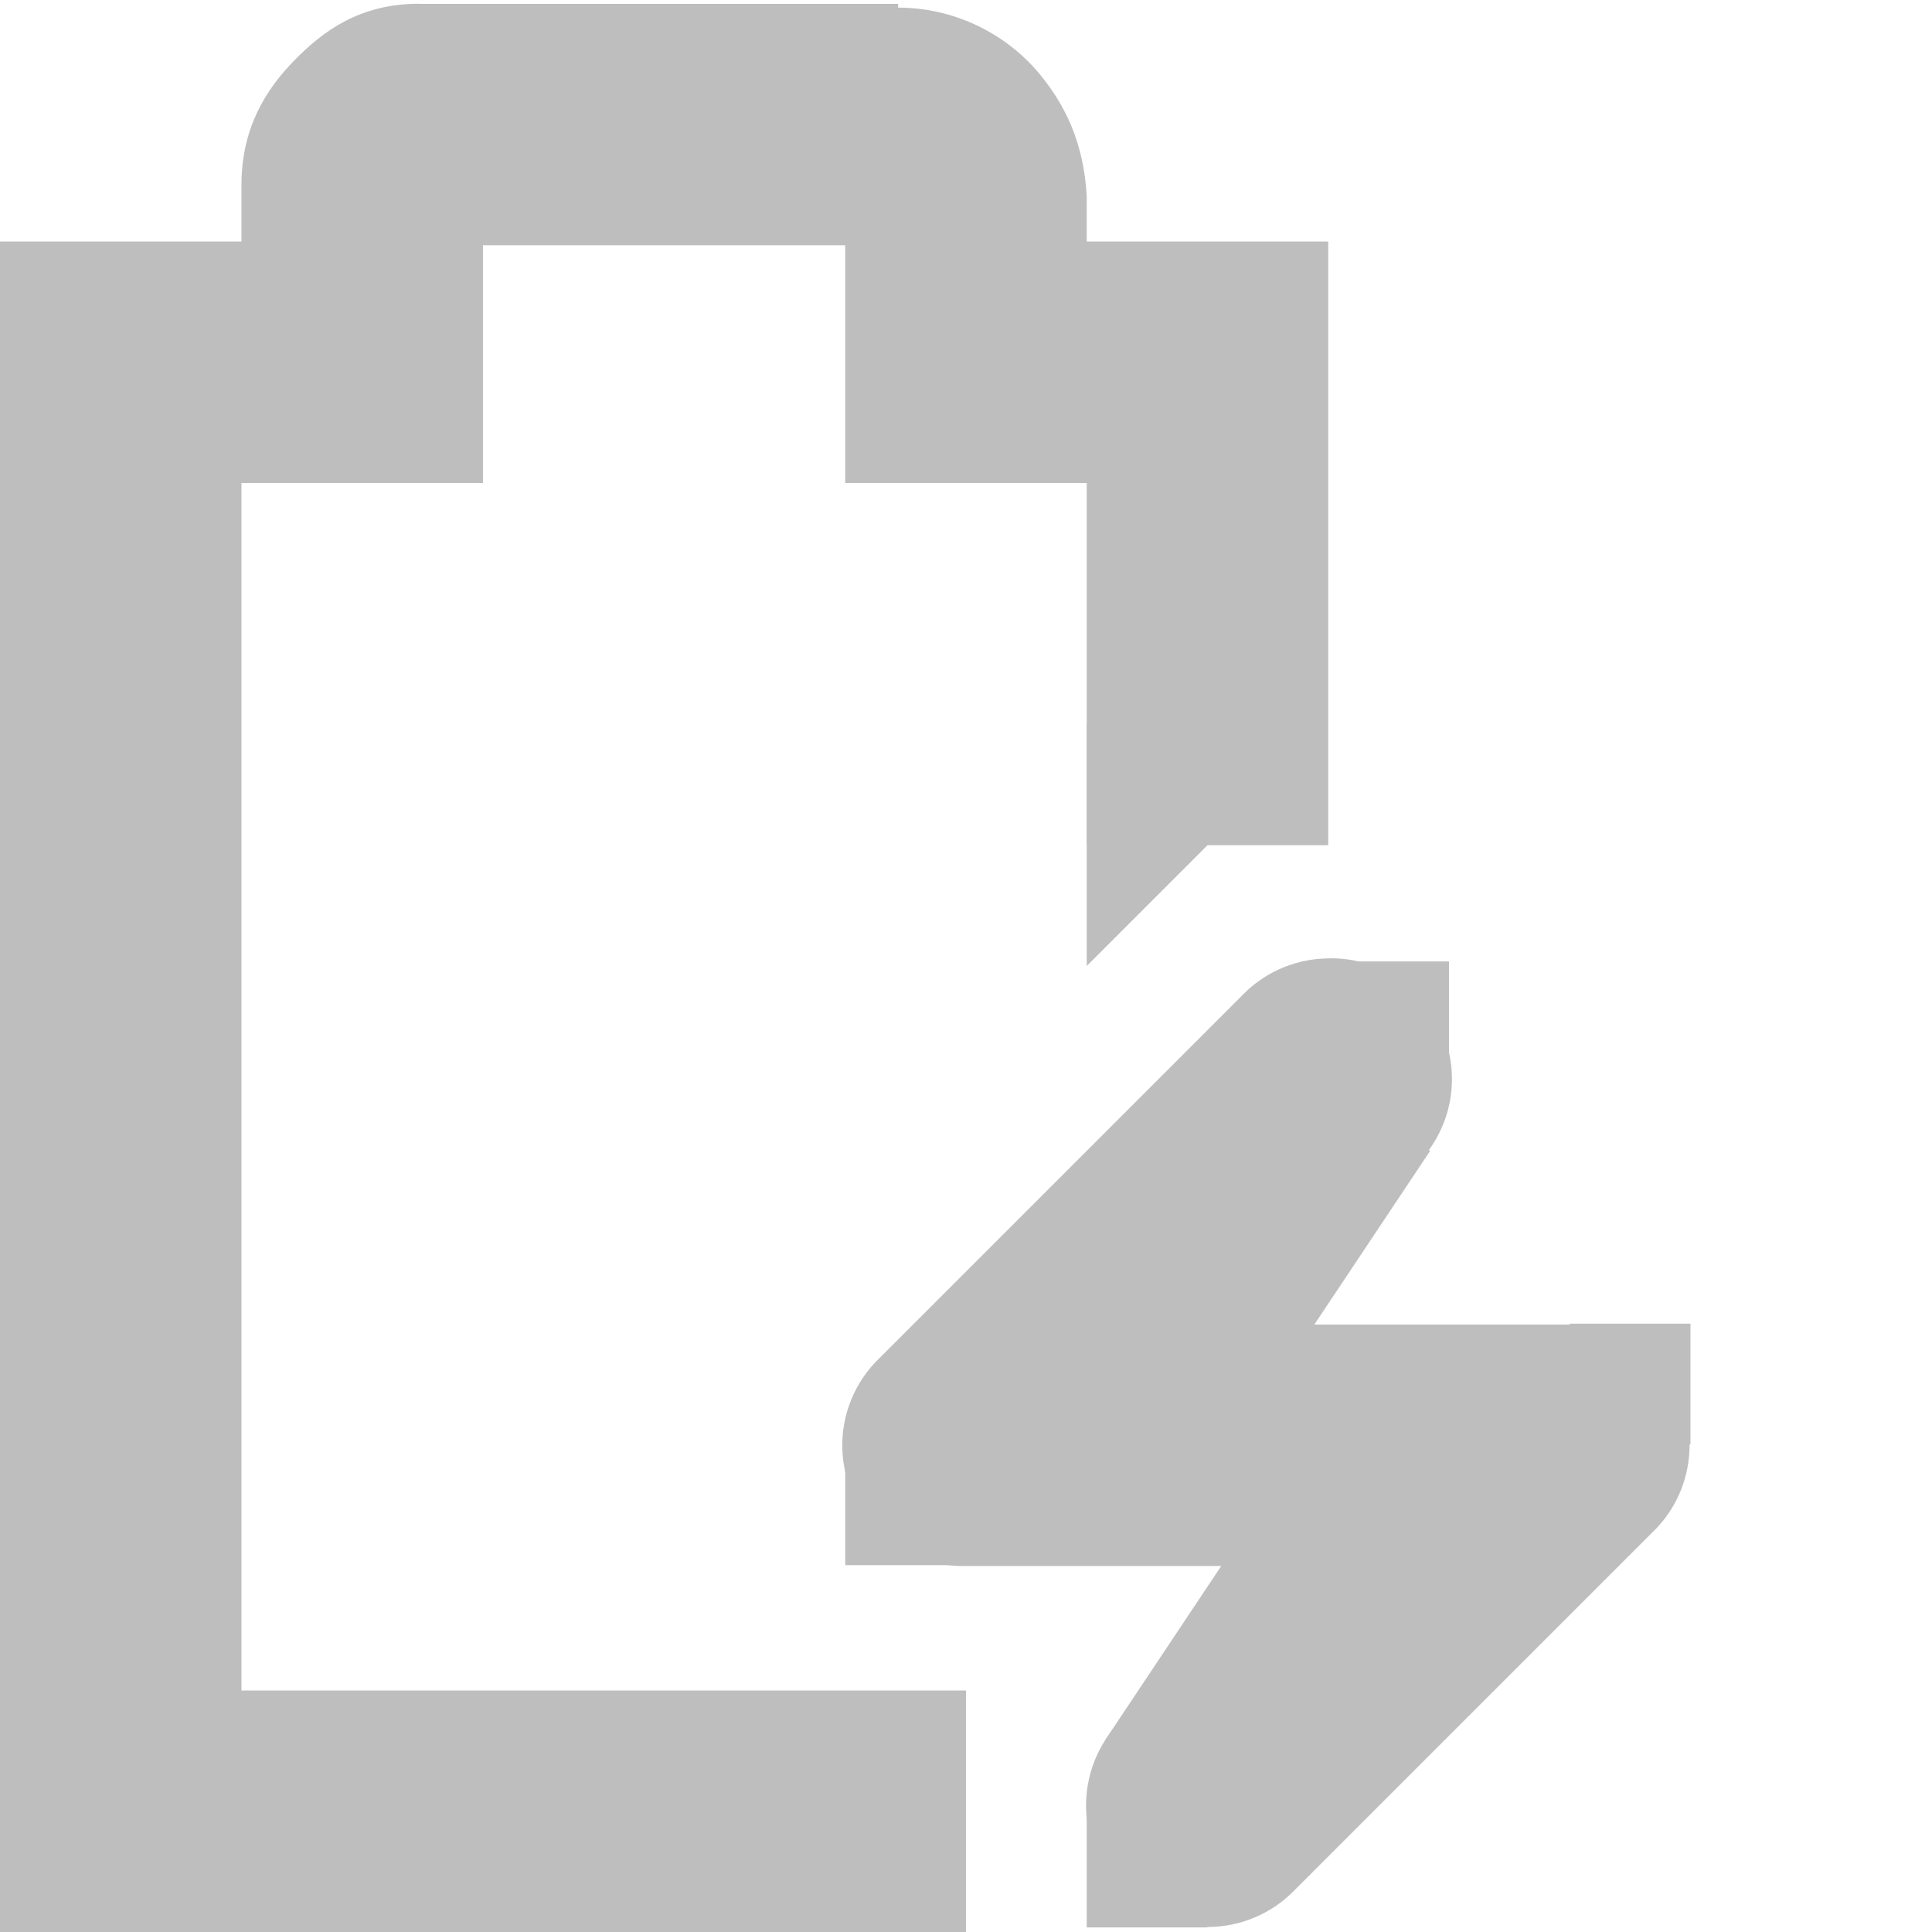
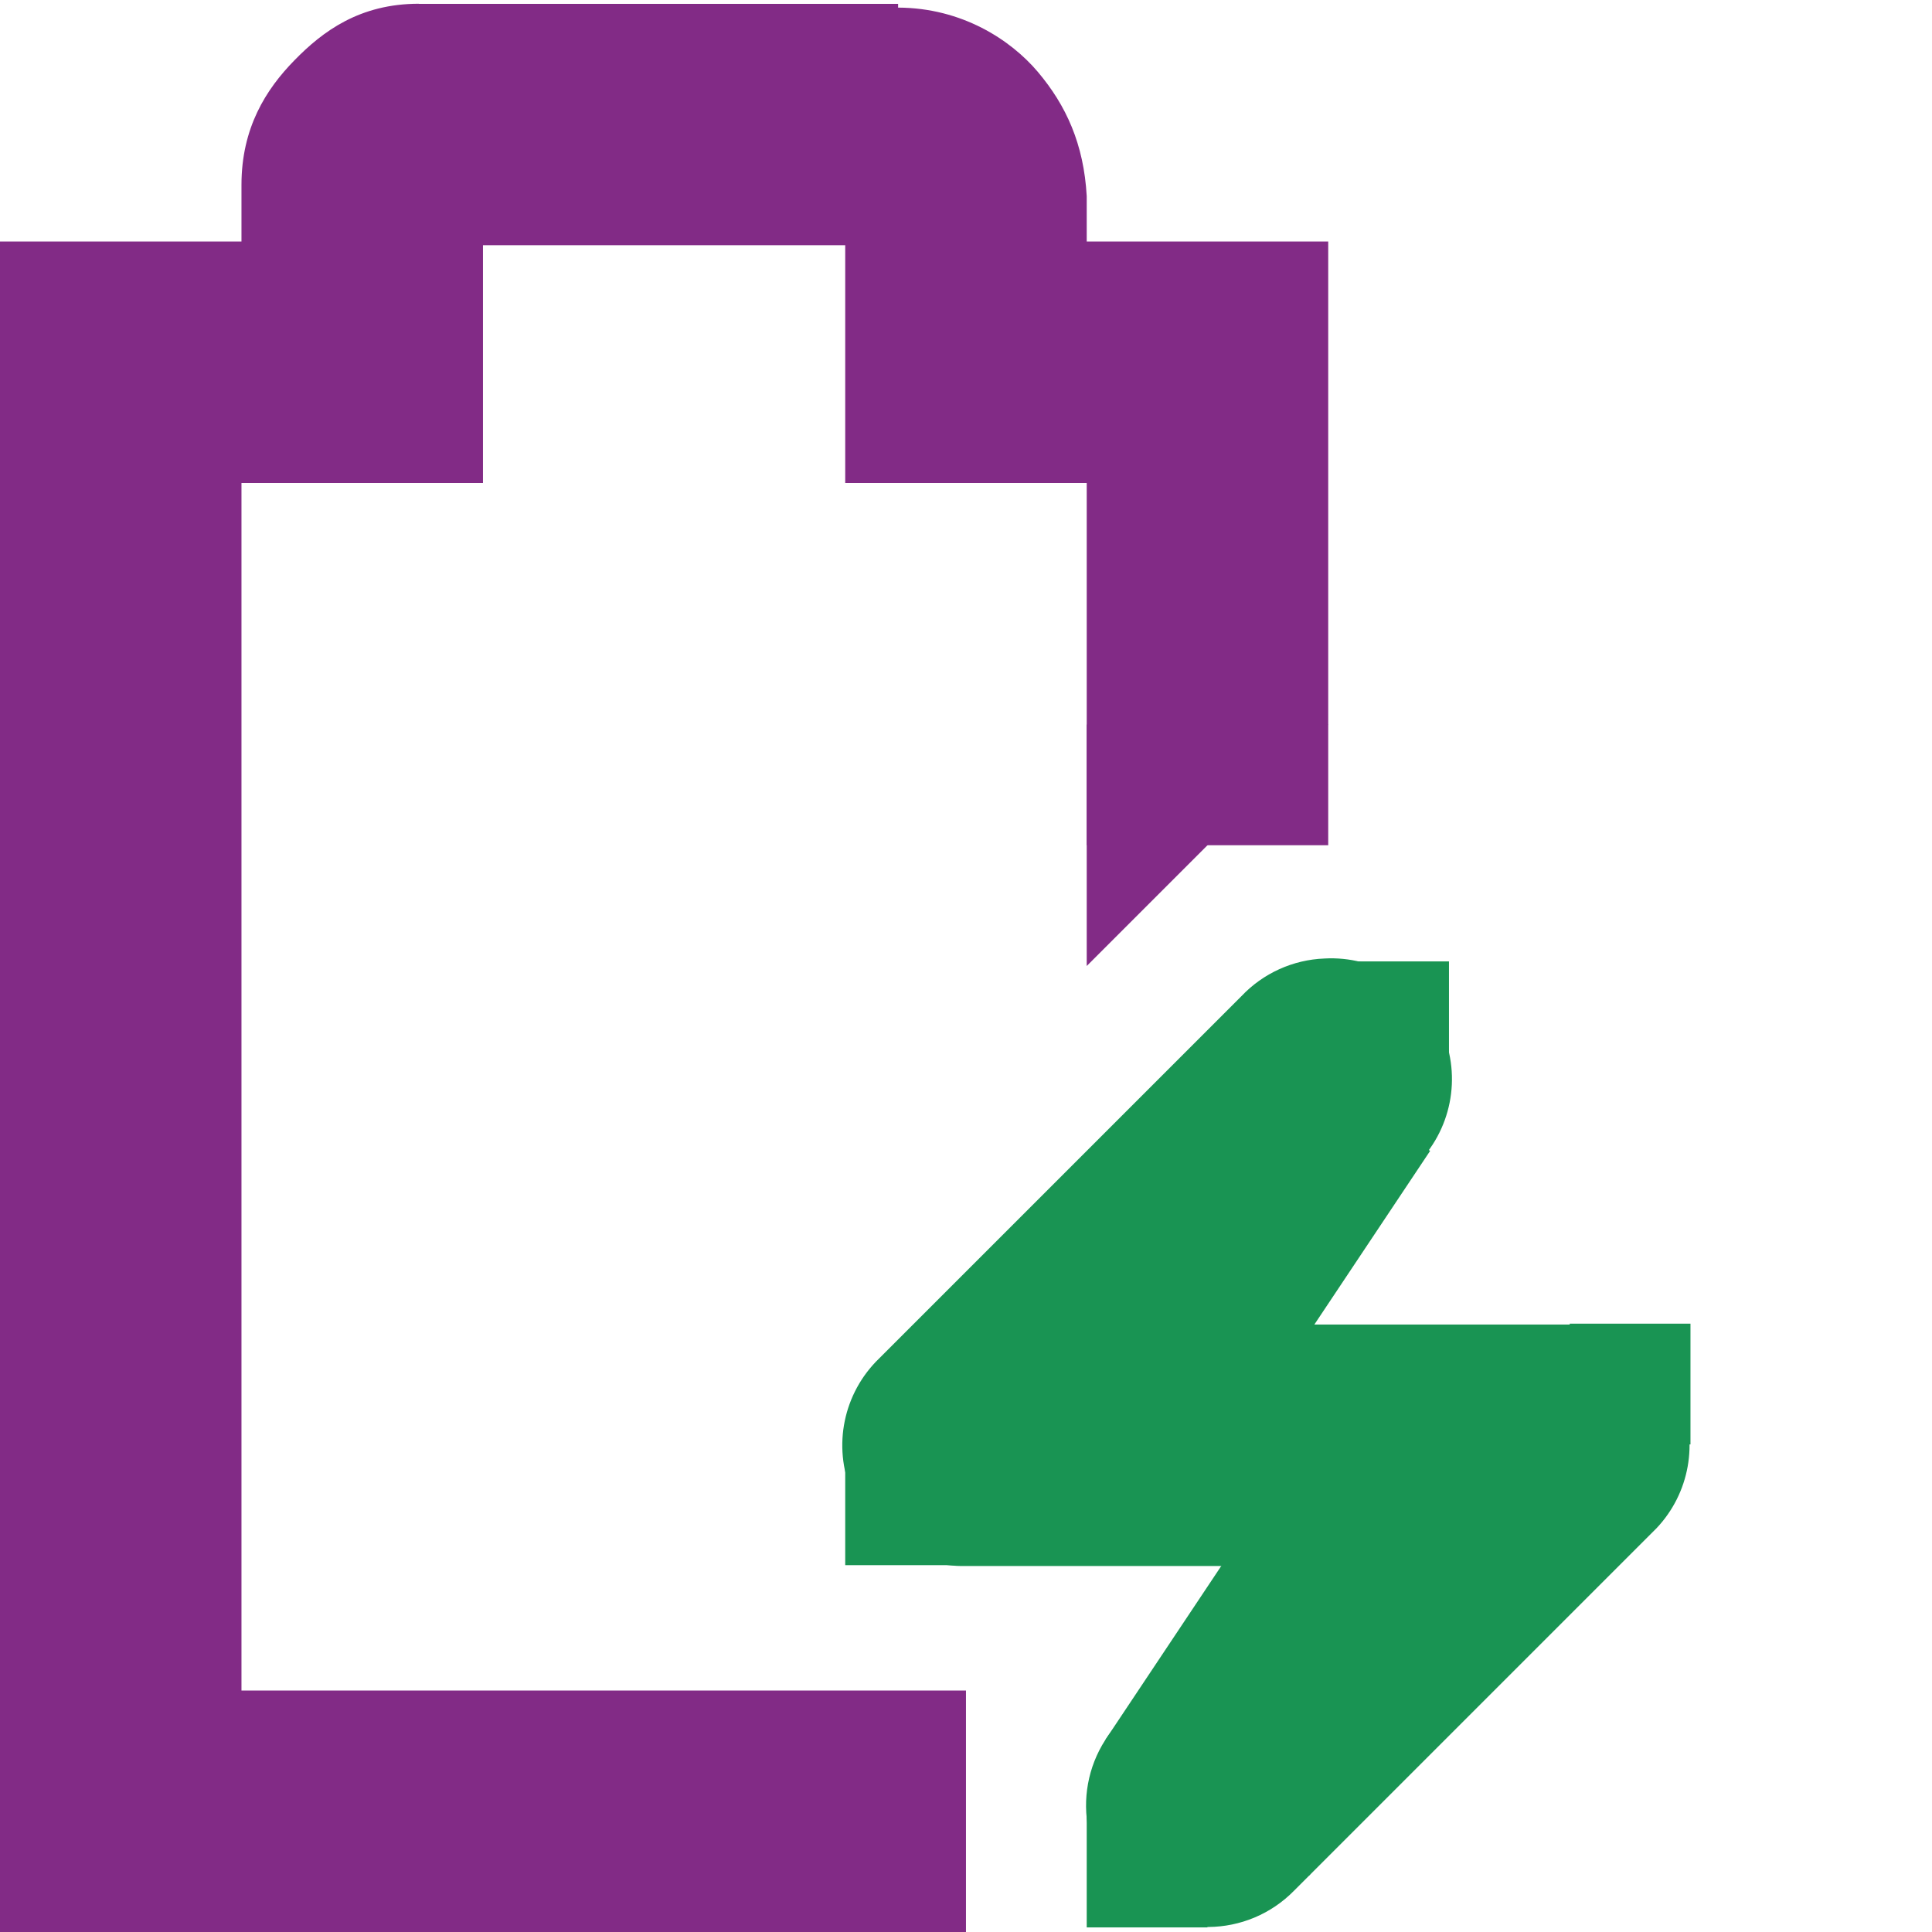
<svg xmlns="http://www.w3.org/2000/svg" id="svg7384" version="1.1" height="16" width="16">
-   <defs id="defs7386" />
+   <defs id="defs7386">
+     <clipPath id="clipPath6259-5-3-2">
+       <rect x="26.999" y="221.502" id="rect6261-61-6-7" height="4.873" width="1.876" style="color:#bebebe;display:inline;overflow:visible;visibility:visible;fill:#bebebe;fill-opacity:1;stroke:none;stroke-width:2;marker:none" />
+     </clipPath>
+     <clipPath id="clipPath6265-334-7-0">
+       <rect x="26.966" y="221.33" id="rect6267-61-5-9" height="5.216" width="2.898" style="color:#bebebe;display:inline;overflow:visible;visibility:visible;fill:#bebebe;fill-opacity:1;fill-rule:nonzero;stroke:none;stroke-width:2;marker:none" />
+     </clipPath>
+     <clipPath id="clipPath6279-3-3-3">
+       <rect x="26.85" y="220.75" id="rect6281-9-5-6" height="6.375" width="3.825" style="color:#bebebe;display:inline;overflow:visible;visibility:visible;fill:#bebebe;fill-opacity:1;fill-rule:nonzero;stroke:none;stroke-width:2;marker:none" />
+     </clipPath>
+   </defs>
  <g transform="translate(-261.0002,-217)" id="layer9" style="display:inline">
-     <path d="m 264.469,217.031 c -0.49,0 -0.796,0.228 -1.031,0.469 -0.235,0.24 -0.438,0.559 -0.438,1.031 l 0,0.469 -1,0 -1,0 0,1 0,12 0,1 1,0 7,0 0,-2 -6,0 0,-10 1,0 1,0 0,-1 0,-0.969 3,0 0,0.969 0,1 1,0 1,0 0,3 2,0 0,-4 0,-1 -1,0 -1,0 0,-0.344 0,-0.031 c -0.024,-0.431 -0.17,-0.752 -0.406,-1.031 -0.224,-0.264 -0.627,-0.529 -1.156,-0.531 l 0,-0.031 -0.062,0 -3.906,0 z" id="path11308" style="font-size:medium;font-style:normal;font-variant:normal;font-weight:normal;font-stretch:normal;text-indent:0;text-align:start;text-decoration:none;line-height:normal;letter-spacing:normal;word-spacing:normal;text-transform:none;direction:ltr;block-progression:tb;writing-mode:lr-tb;text-anchor:start;baseline-shift:baseline;color:#bebebe;fill:#bebebe;fill-opacity:1;stroke:none;stroke-width:2;marker:none;visibility:visible;display:inline;overflow:visible;enable-background:accumulate;font-family:Sans;-inkscape-font-specification:Sans" />
-     <path d="m 271.969,224.938 a 1,1 0 0 0 -0.688,0.312 l -3,3 A 1,1 0 0 0 269,229.969 l 2.562,0 -1.281,1.281 a 1.005,1.005 0 1 0 1.438,1.406 l 3,-3 A 1,1 0 0 0 274,227.969 l -2.594,0 1.312,-1.312 a 1,1 0 0 0 -0.75,-1.719 z" id="path11312" style="font-size:medium;font-style:normal;font-variant:normal;font-weight:normal;font-stretch:normal;text-indent:0;text-align:start;text-decoration:none;line-height:normal;letter-spacing:normal;word-spacing:normal;text-transform:none;direction:ltr;block-progression:tb;writing-mode:lr-tb;text-anchor:start;baseline-shift:baseline;color:#bebebe;fill:#bebebe;fill-opacity:1;fill-rule:nonzero;stroke:none;stroke-width:2;marker:none;visibility:visible;display:inline;overflow:visible;enable-background:accumulate;font-family:Sans;-inkscape-font-specification:Sans" />
-     <rect x="274" y="227.962" id="rect11314" height="1" width="1" style="color:#bebebe;fill:#bebebe;fill-opacity:1;fill-rule:nonzero;stroke:none;stroke-width:2;marker:none;visibility:visible;display:inline;overflow:visible" />
-     <rect x="268" y="228.962" id="rect11316" height="1" style="color:#bebebe;fill:#bebebe;fill-opacity:1;fill-rule:nonzero;stroke:none;stroke-width:2;marker:none;visibility:visible;display:inline;overflow:visible" width="1" />
-     <rect x="272" y="224.962" id="rect11318" height="1" width="1" style="color:#bebebe;fill:#bebebe;fill-opacity:1;fill-rule:nonzero;stroke:none;stroke-width:2;marker:none;visibility:visible;display:inline;overflow:visible" />
-     <rect x="270" y="231.962" id="rect11320" height="1" style="color:#bebebe;fill:#bebebe;fill-opacity:1;fill-rule:nonzero;stroke:none;stroke-width:2;marker:none;visibility:visible;display:inline;overflow:visible" width="1" />
-     <path d="m 271.156,225.406 -2,3 1.688,1.125 2,-3 -1.688,-1.125 z" id="path11322" style="font-size:medium;font-style:normal;font-variant:normal;font-weight:normal;font-stretch:normal;text-indent:0;text-align:start;text-decoration:none;line-height:normal;letter-spacing:normal;word-spacing:normal;text-transform:none;direction:ltr;block-progression:tb;writing-mode:lr-tb;text-anchor:start;baseline-shift:baseline;color:#bebebe;fill:#bebebe;fill-opacity:1;fill-rule:nonzero;stroke:none;stroke-width:2;marker:none;visibility:visible;display:inline;overflow:visible;enable-background:accumulate;font-family:Sans;-inkscape-font-specification:Sans" />
-     <path d="m 272.156,228.406 -2,3 1.688,1.125 2,-3 -1.688,-1.125 z" id="path11324" style="font-size:medium;font-style:normal;font-variant:normal;font-weight:normal;font-stretch:normal;text-indent:0;text-align:start;text-decoration:none;line-height:normal;letter-spacing:normal;word-spacing:normal;text-transform:none;direction:ltr;block-progression:tb;writing-mode:lr-tb;text-anchor:start;baseline-shift:baseline;color:#bebebe;fill:#bebebe;fill-opacity:1;fill-rule:nonzero;stroke:none;stroke-width:2;marker:none;visibility:visible;display:inline;overflow:visible;enable-background:accumulate;font-family:Sans;-inkscape-font-specification:Sans" />
-     <path d="m 270,225 2,-2 -2,0 0,2 z" id="path11326" style="color:#bebebe;fill:#bebebe;fill-opacity:1;fill-rule:nonzero;stroke:none;stroke-width:2;marker:none;visibility:visible;display:inline;overflow:visible" />
+     <path d="m 264.469,217.031 c -0.49,0 -0.796,0.228 -1.031,0.469 -0.235,0.24 -0.438,0.559 -0.438,1.031 l 0,0.469 -1,0 -1,0 0,1 0,12 0,1 1,0 7,0 0,-2 -6,0 0,-10 1,0 1,0 0,-1 0,-0.969 3,0 0,0.969 0,1 1,0 1,0 0,3 2,0 0,-4 0,-1 -1,0 -1,0 0,-0.344 0,-0.031 c -0.024,-0.431 -0.17,-0.752 -0.406,-1.031 -0.224,-0.264 -0.627,-0.529 -1.156,-0.531 l 0,-0.031 -0.062,0 -3.906,0 z" id="path11308" style="font-size:medium;font-style:normal;font-variant:normal;font-weight:normal;font-stretch:normal;text-indent:0;text-align:start;text-decoration:none;line-height:normal;letter-spacing:normal;word-spacing:normal;text-transform:none;direction:ltr;block-progression:tb;writing-mode:lr-tb;text-anchor:start;baseline-shift:baseline;color:#bebebe;fill:#822b86;fill-opacity:1;stroke:none;stroke-width:2;marker:none;visibility:visible;display:inline;overflow:visible;enable-background:accumulate;font-family:Sans;-inkscape-font-specification:Sans" />
+     <path d="m 271.969,224.938 a 1,1 0 0 0 -0.688,0.312 l -3,3 A 1,1 0 0 0 269,229.969 l 2.562,0 -1.281,1.281 a 1.005,1.005 0 1 0 1.438,1.406 l 3,-3 A 1,1 0 0 0 274,227.969 l -2.594,0 1.312,-1.312 a 1,1 0 0 0 -0.75,-1.719 z" id="path11312" style="font-size:medium;font-style:normal;font-variant:normal;font-weight:normal;font-stretch:normal;text-indent:0;text-align:start;text-decoration:none;line-height:normal;letter-spacing:normal;word-spacing:normal;text-transform:none;direction:ltr;block-progression:tb;writing-mode:lr-tb;text-anchor:start;baseline-shift:baseline;color:#bebebe;fill:#199453;fill-opacity:1;fill-rule:nonzero;stroke:none;stroke-width:2;marker:none;visibility:visible;display:inline;overflow:visible;enable-background:accumulate;font-family:Sans;-inkscape-font-specification:Sans" />
+     <rect x="274" y="227.962" id="rect11314" height="1" width="1" style="color:#bebebe;fill:#199453;fill-opacity:1;fill-rule:nonzero;stroke:none;stroke-width:2;marker:none;visibility:visible;display:inline;overflow:visible" />
+     <rect x="268" y="228.962" id="rect11316" height="1" style="color:#bebebe;fill:#199453;fill-opacity:1;fill-rule:nonzero;stroke:none;stroke-width:2;marker:none;visibility:visible;display:inline;overflow:visible" width="1" />
+     <rect x="272" y="224.962" id="rect11318" height="1" width="1" style="color:#bebebe;fill:#199453;fill-opacity:1;fill-rule:nonzero;stroke:none;stroke-width:2;marker:none;visibility:visible;display:inline;overflow:visible" />
+     <rect x="270" y="231.962" id="rect11320" height="1" style="color:#bebebe;fill:#199453;fill-opacity:1;fill-rule:nonzero;stroke:none;stroke-width:2;marker:none;visibility:visible;display:inline;overflow:visible" width="1" />
+     <path d="m 271.156,225.406 -2,3 1.688,1.125 2,-3 -1.688,-1.125 z" id="path11322" style="font-size:medium;font-style:normal;font-variant:normal;font-weight:normal;font-stretch:normal;text-indent:0;text-align:start;text-decoration:none;line-height:normal;letter-spacing:normal;word-spacing:normal;text-transform:none;direction:ltr;block-progression:tb;writing-mode:lr-tb;text-anchor:start;baseline-shift:baseline;color:#bebebe;fill:#199453;fill-opacity:1;fill-rule:nonzero;stroke:none;stroke-width:2;marker:none;visibility:visible;display:inline;overflow:visible;enable-background:accumulate;font-family:Sans;-inkscape-font-specification:Sans" />
+     <path d="m 272.156,228.406 -2,3 1.688,1.125 2,-3 -1.688,-1.125 z" id="path11324" style="font-size:medium;font-style:normal;font-variant:normal;font-weight:normal;font-stretch:normal;text-indent:0;text-align:start;text-decoration:none;line-height:normal;letter-spacing:normal;word-spacing:normal;text-transform:none;direction:ltr;block-progression:tb;writing-mode:lr-tb;text-anchor:start;baseline-shift:baseline;color:#bebebe;fill:#199453;fill-opacity:1;fill-rule:nonzero;stroke:none;stroke-width:2;marker:none;visibility:visible;display:inline;overflow:visible;enable-background:accumulate;font-family:Sans;-inkscape-font-specification:Sans" />
+     <path d="m 270,225 2,-2 -2,0 0,2 z" id="path11326" style="color:#bebebe;fill:#822b86;fill-opacity:1;fill-rule:nonzero;stroke:none;stroke-width:2;marker:none;visibility:visible;display:inline;overflow:visible" />
  </g>
  <g transform="translate(-261.0002,-217)" id="layer10" />
  <g transform="translate(-261.0002,-217)" id="layer11" />
  <g transform="translate(-261.0002,-217)" id="layer12" />
  <g transform="translate(-261.0002,-217)" id="layer13" />
  <g transform="translate(-261.0002,-217)" id="layer14" />
  <g transform="translate(-261.0002,-217)" id="layer15" style="display:inline" />
  <g transform="translate(-261.0002,-217)" id="g4953" style="display:inline" />
</svg>
